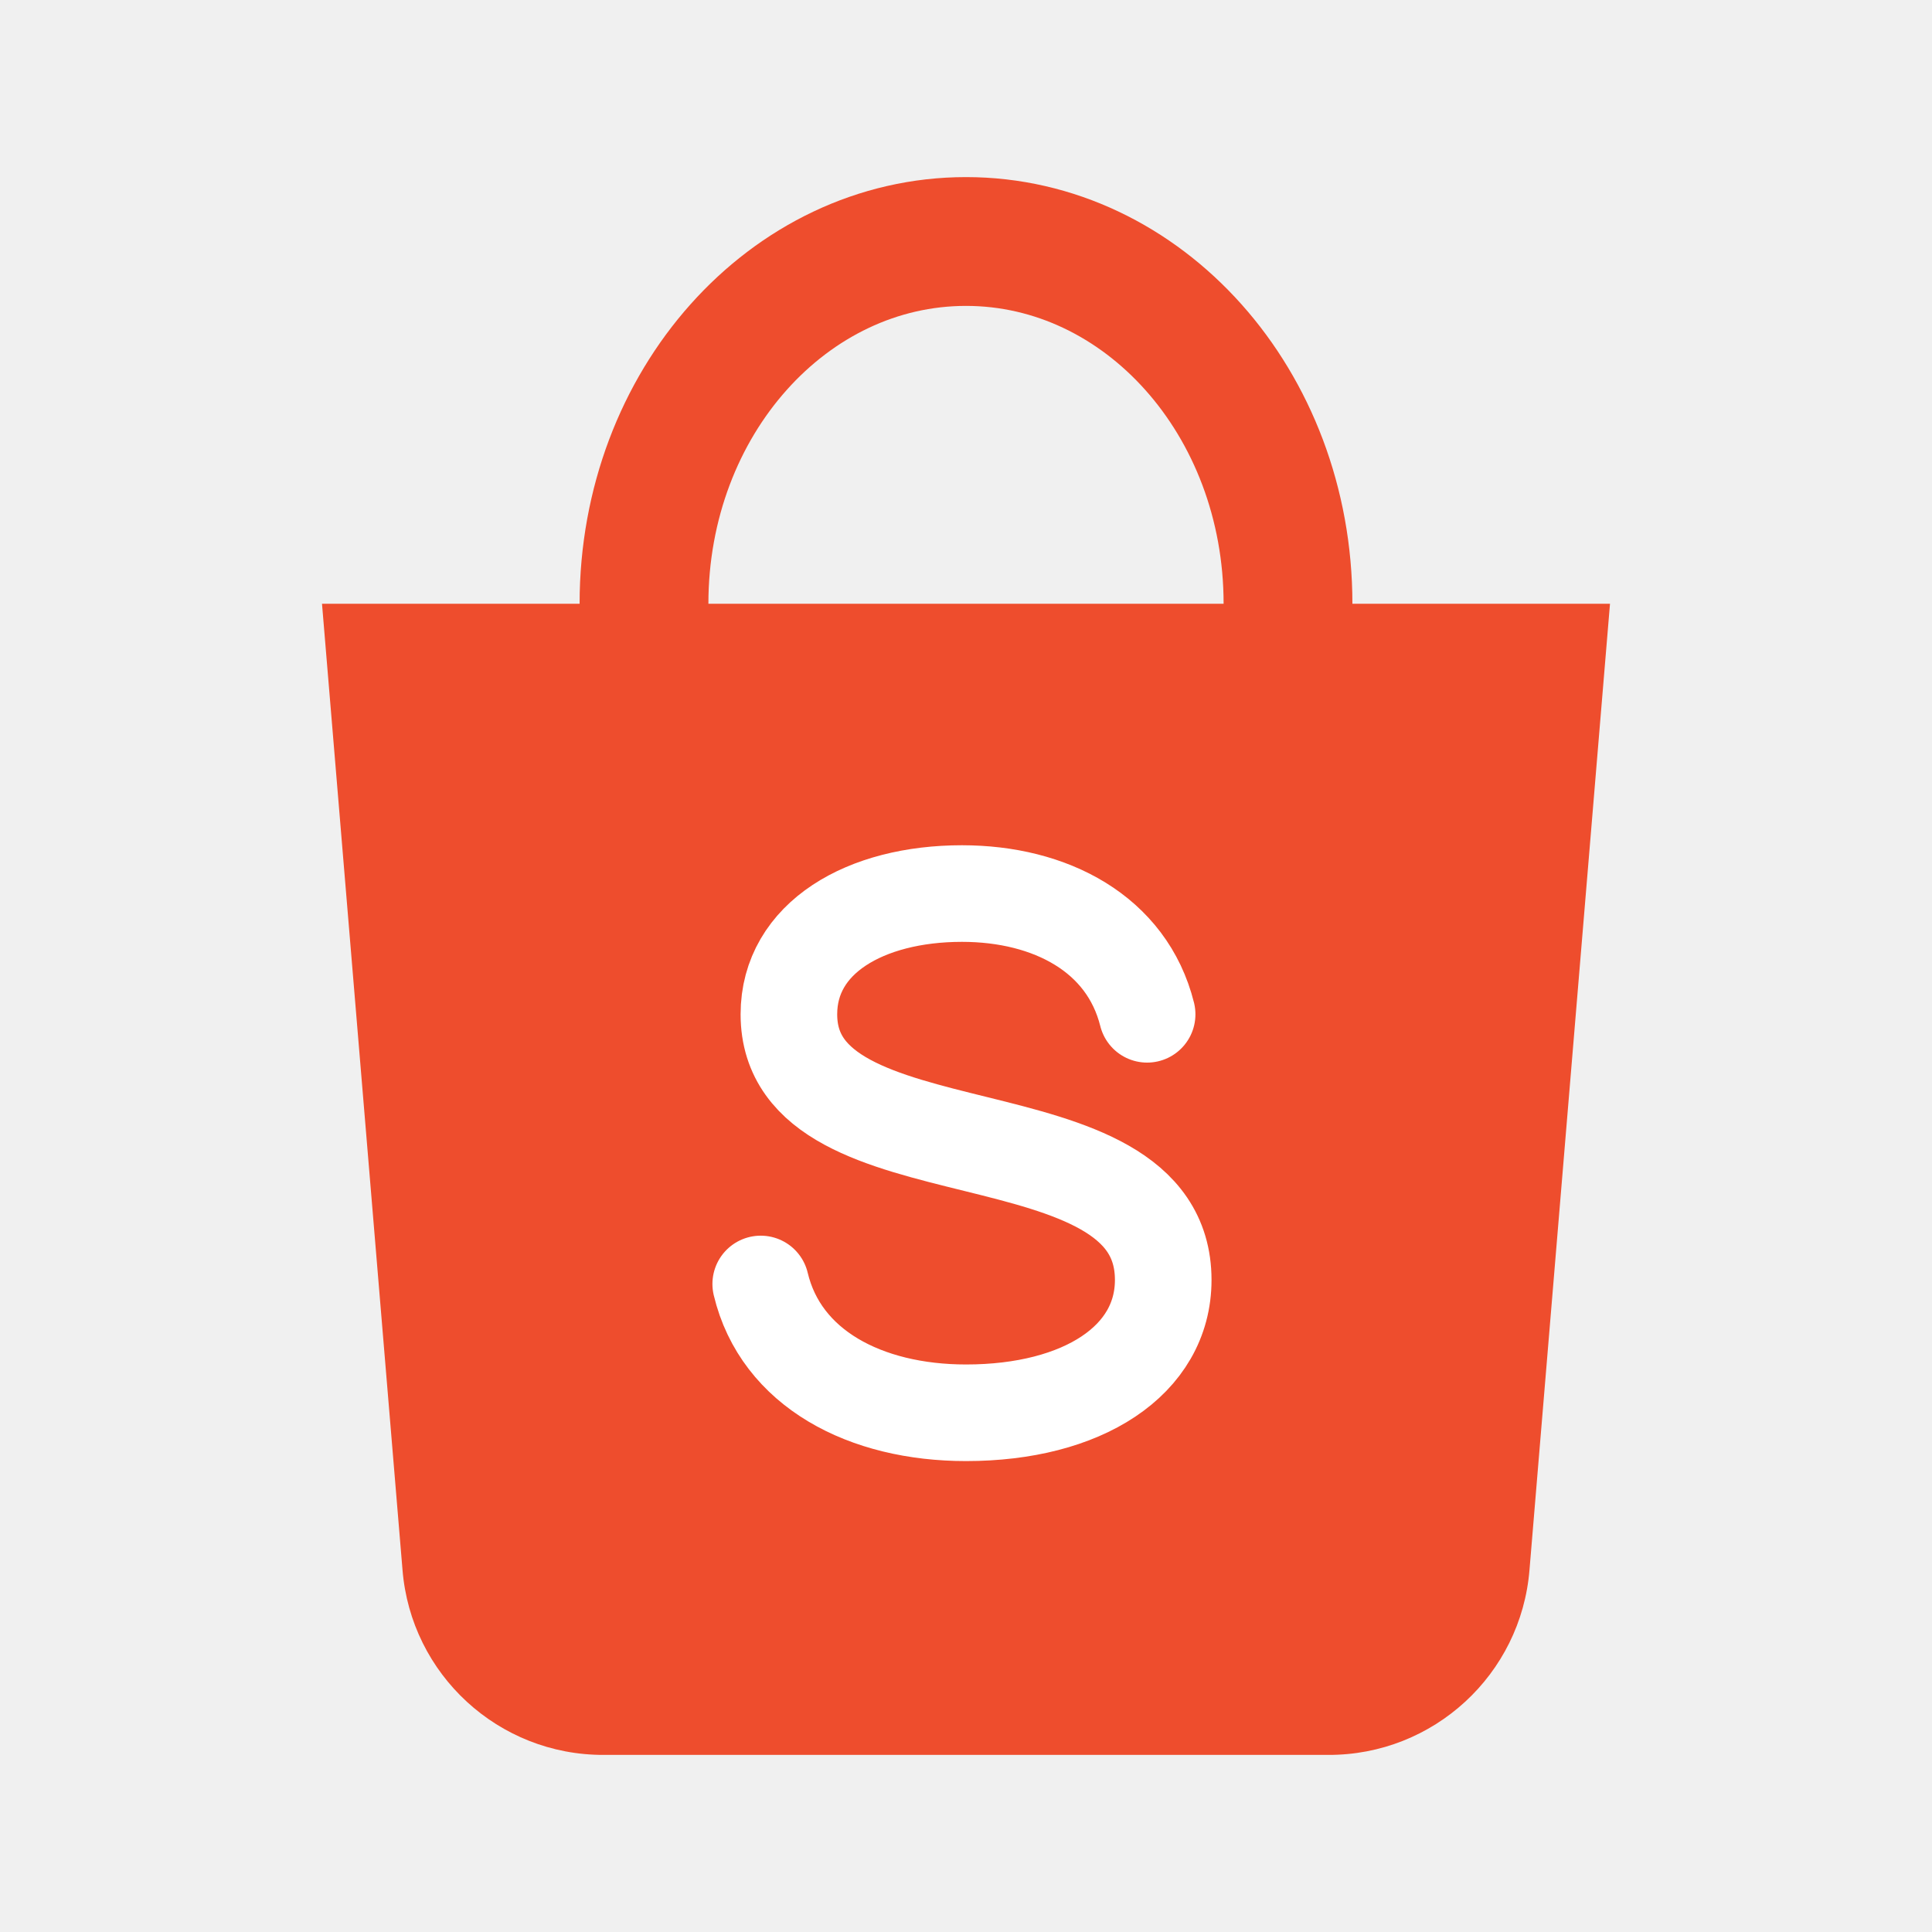
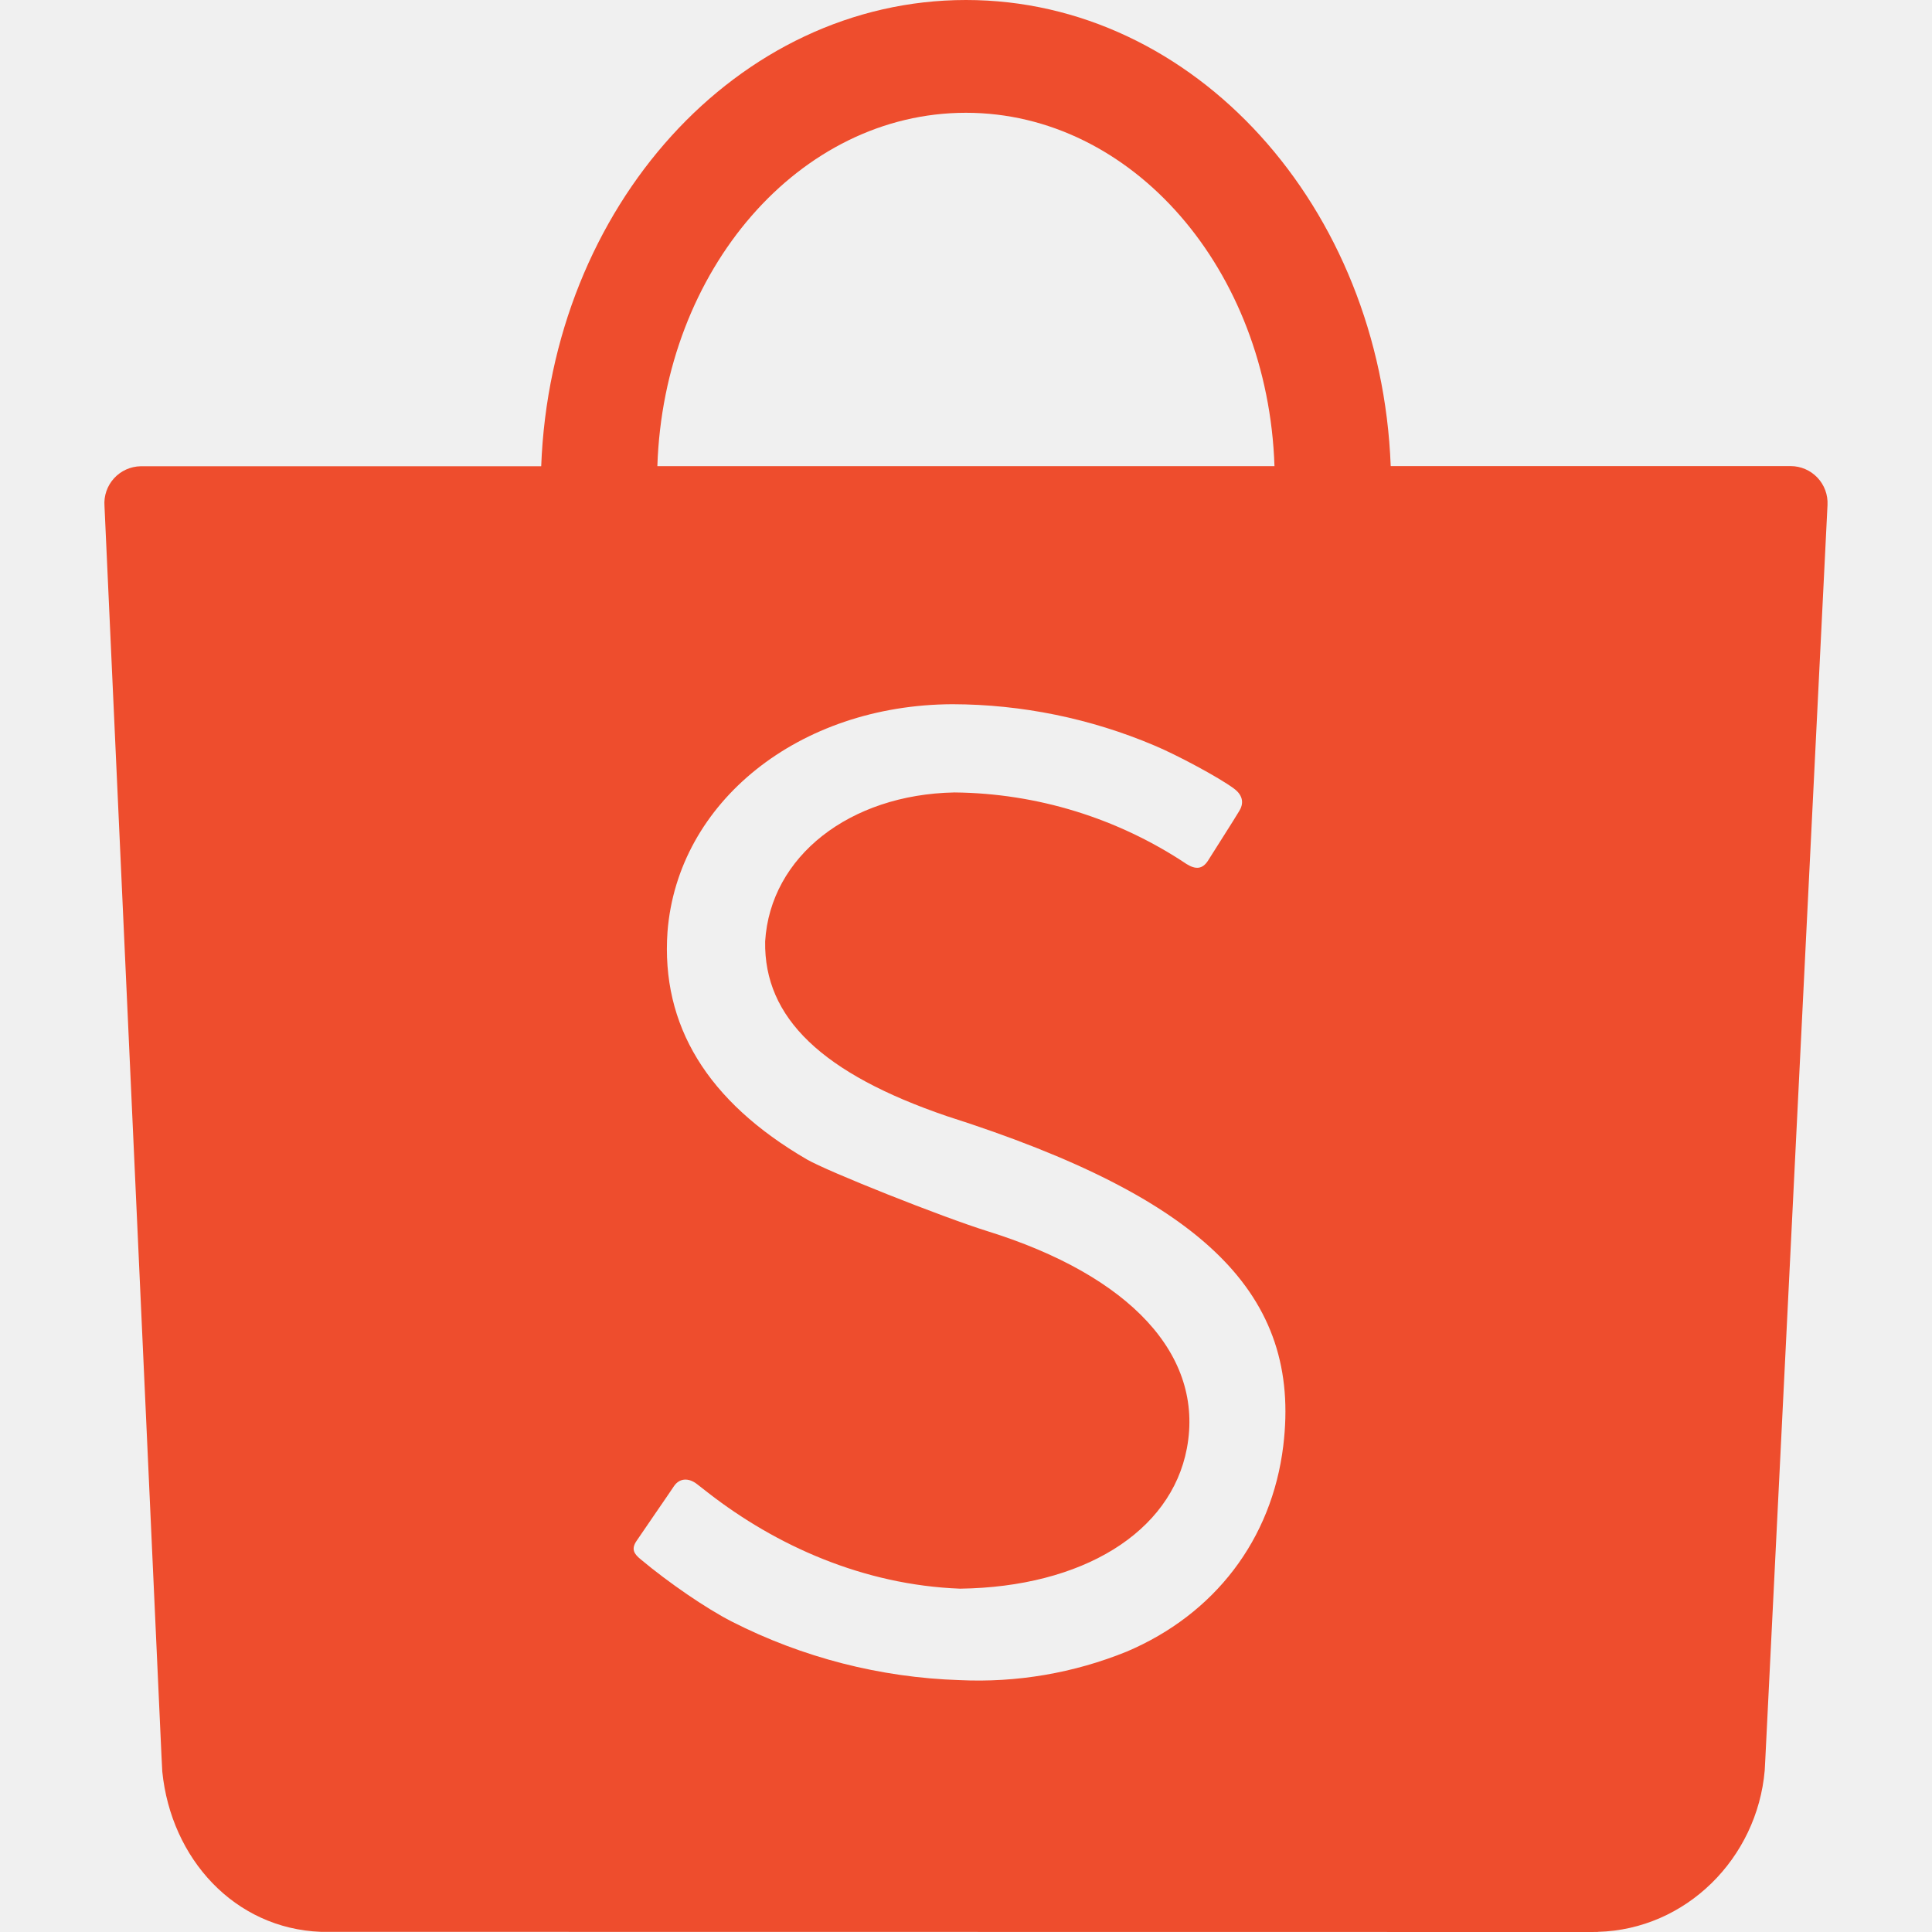
- <svg xmlns="http://www.w3.org/2000/svg" viewBox="0 0 48 48" width="48" height="48">
-   <path d="M16 15c0-5 3.6-9 8-9s8 4 8 9" fill="none" stroke="#EE4D2D" stroke-width="3.2" stroke-linecap="round" />
-   <path d="M8 15h32l-2 24a5 5 0 0 1-5 4.6H15a5 5 0 0 1-5-4.6z" fill="#EE4D2D" />
-   <path d="M28.5 25.2c-.5-2-2.4-3-4.6-3-2.4 0-4.3 1.1-4.3 3 0 4.2 9.3 2.2 9.3 6.6 0 2-2 3.3-4.9 3.3-2.5 0-4.6-1.1-5.1-3.2" fill="none" stroke="#fff" stroke-width="2.4" stroke-linecap="round" />
+ <svg xmlns="http://www.w3.org/2000/svg" viewBox="0 0 24 24" width="48" height="48">
+   <path fill="#EE4D2D" d="M15.941 17.963c.229-1.879-.981-3.077-4.176-4.097-1.548-.528-2.277-1.22-2.26-2.172.065-1.056 1.048-1.825 2.352-1.85a5.29 5.29 0 0 1 2.884.89c.116.072.197.06.263-.039.09-.145.315-.494.39-.62.051-.081.061-.187-.068-.281-.185-.137-.704-.415-.983-.532a6.47 6.47 0 0 0-2.512-.514c-1.909.008-3.413 1.215-3.539 2.826-.082 1.163.494 2.108 1.73 2.828.262.152 1.68.716 2.244.892 1.774.552 2.695 1.542 2.478 2.697-.197 1.047-1.299 1.724-2.818 1.744-1.204-.046-2.288-.537-3.128-1.19l-.141-.11c-.104-.08-.218-.075-.287.03-.05.077-.376.547-.458.67-.077.108-.035.168.045.234.35.293.817.613 1.134.775a6.71 6.71 0 0 0 2.829.727 4.905 4.905 0 0 0 2.076-.354c1.095-.465 1.803-1.394 1.945-2.554zM11.999 1.401c-2.068 0-3.754 1.95-3.833 4.39h7.666c-.08-2.44-1.765-4.39-3.833-4.39zm7.852 22.598-.08.001-15.784-.002c-1.074-.04-1.863-.91-1.971-1.991l-.01-.195L1.298 6.286a.459.459 0 0 1 .45-.494h4.975C6.845 2.568 9.161 0 12 0c2.839 0 5.154 2.569 5.276 5.79h4.968a.459.459 0 0 1 .458.483l-.773 15.588-.007.131c-.094 1.094-.979 1.977-2.071 2.006z" />
</svg>
